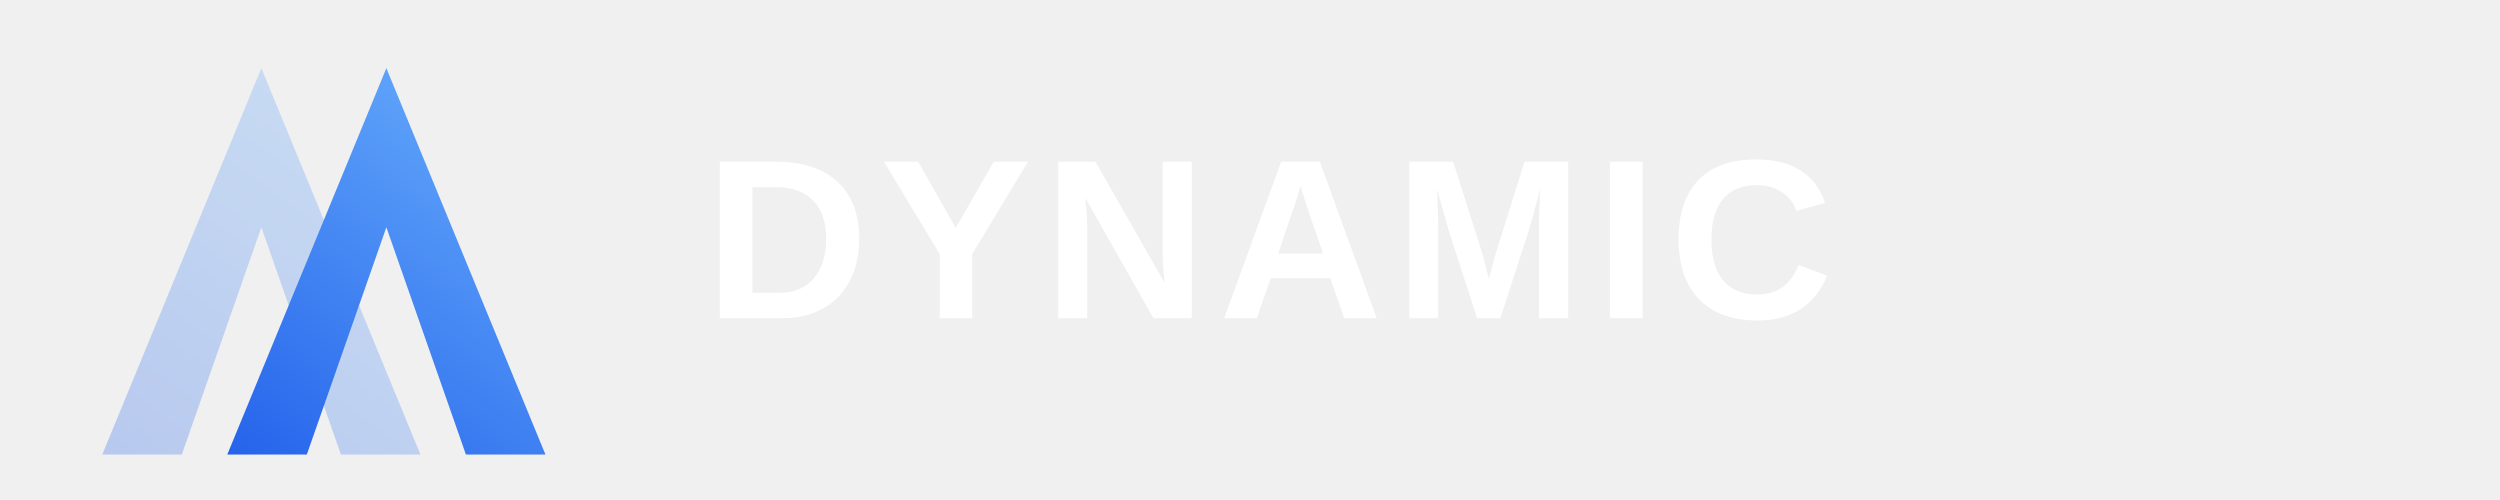
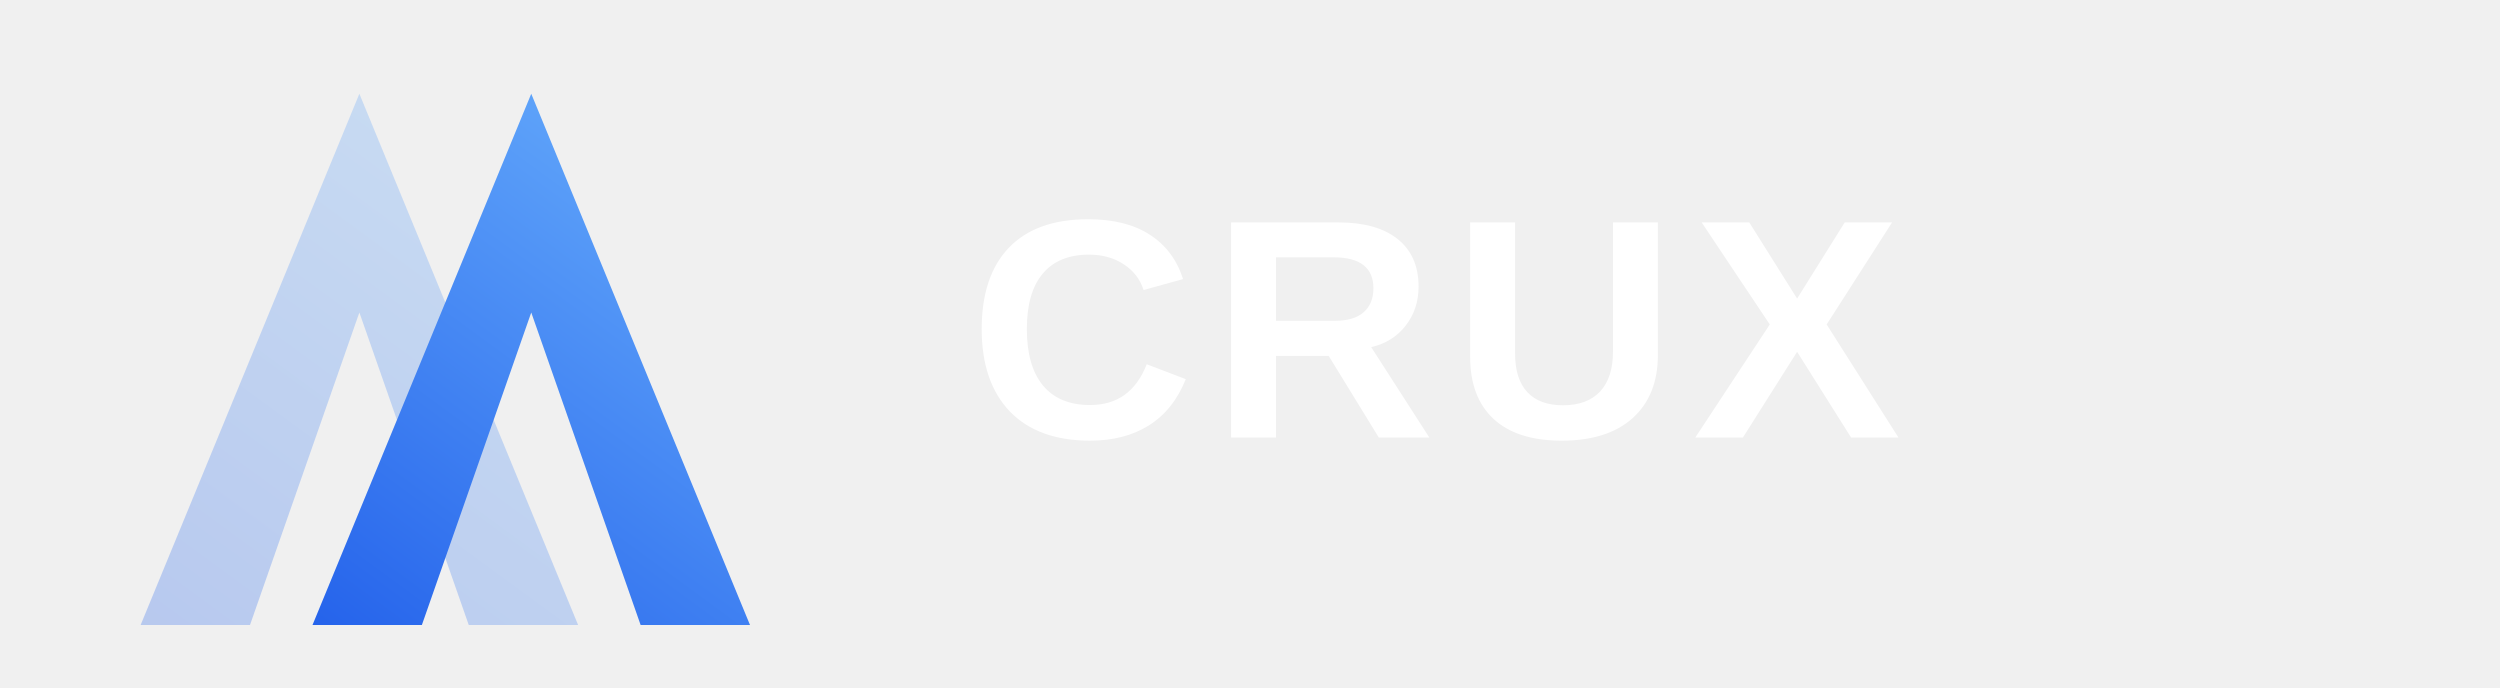
- <svg xmlns="http://www.w3.org/2000/svg" width="220" height="44" viewBox="0 0 220 44">
+ <svg xmlns="http://www.w3.org/2000/svg" width="160" height="44" viewBox="0 0 160 44">
  <defs>
    <linearGradient id="chevGrad" x1="0%" y1="100%" x2="60%" y2="0%">
      <stop offset="0%" style="stop-color:#2563EB" />
      <stop offset="100%" style="stop-color:#60A5FA" />
    </linearGradient>
  </defs>
  <polygon points="9,40 23,6 37,40 30,40 23,20 16,40" fill="url(#chevGrad)" opacity="0.28" />
  <polygon points="20,40 34,6 48,40 41,40 34,20 27,40" fill="url(#chevGrad)" />
-   <text x="62" y="28" font-family="-apple-system,Helvetica Neue,Arial,sans-serif" font-weight="800" font-size="20" fill="white" letter-spacing="1">DYNAMIC</text>
+   <text x="62" y="28" font-family="-apple-system,Helvetica Neue,Arial,sans-serif" font-weight="800" font-size="20" fill="white" letter-spacing="1">CRUX</text>
</svg>
